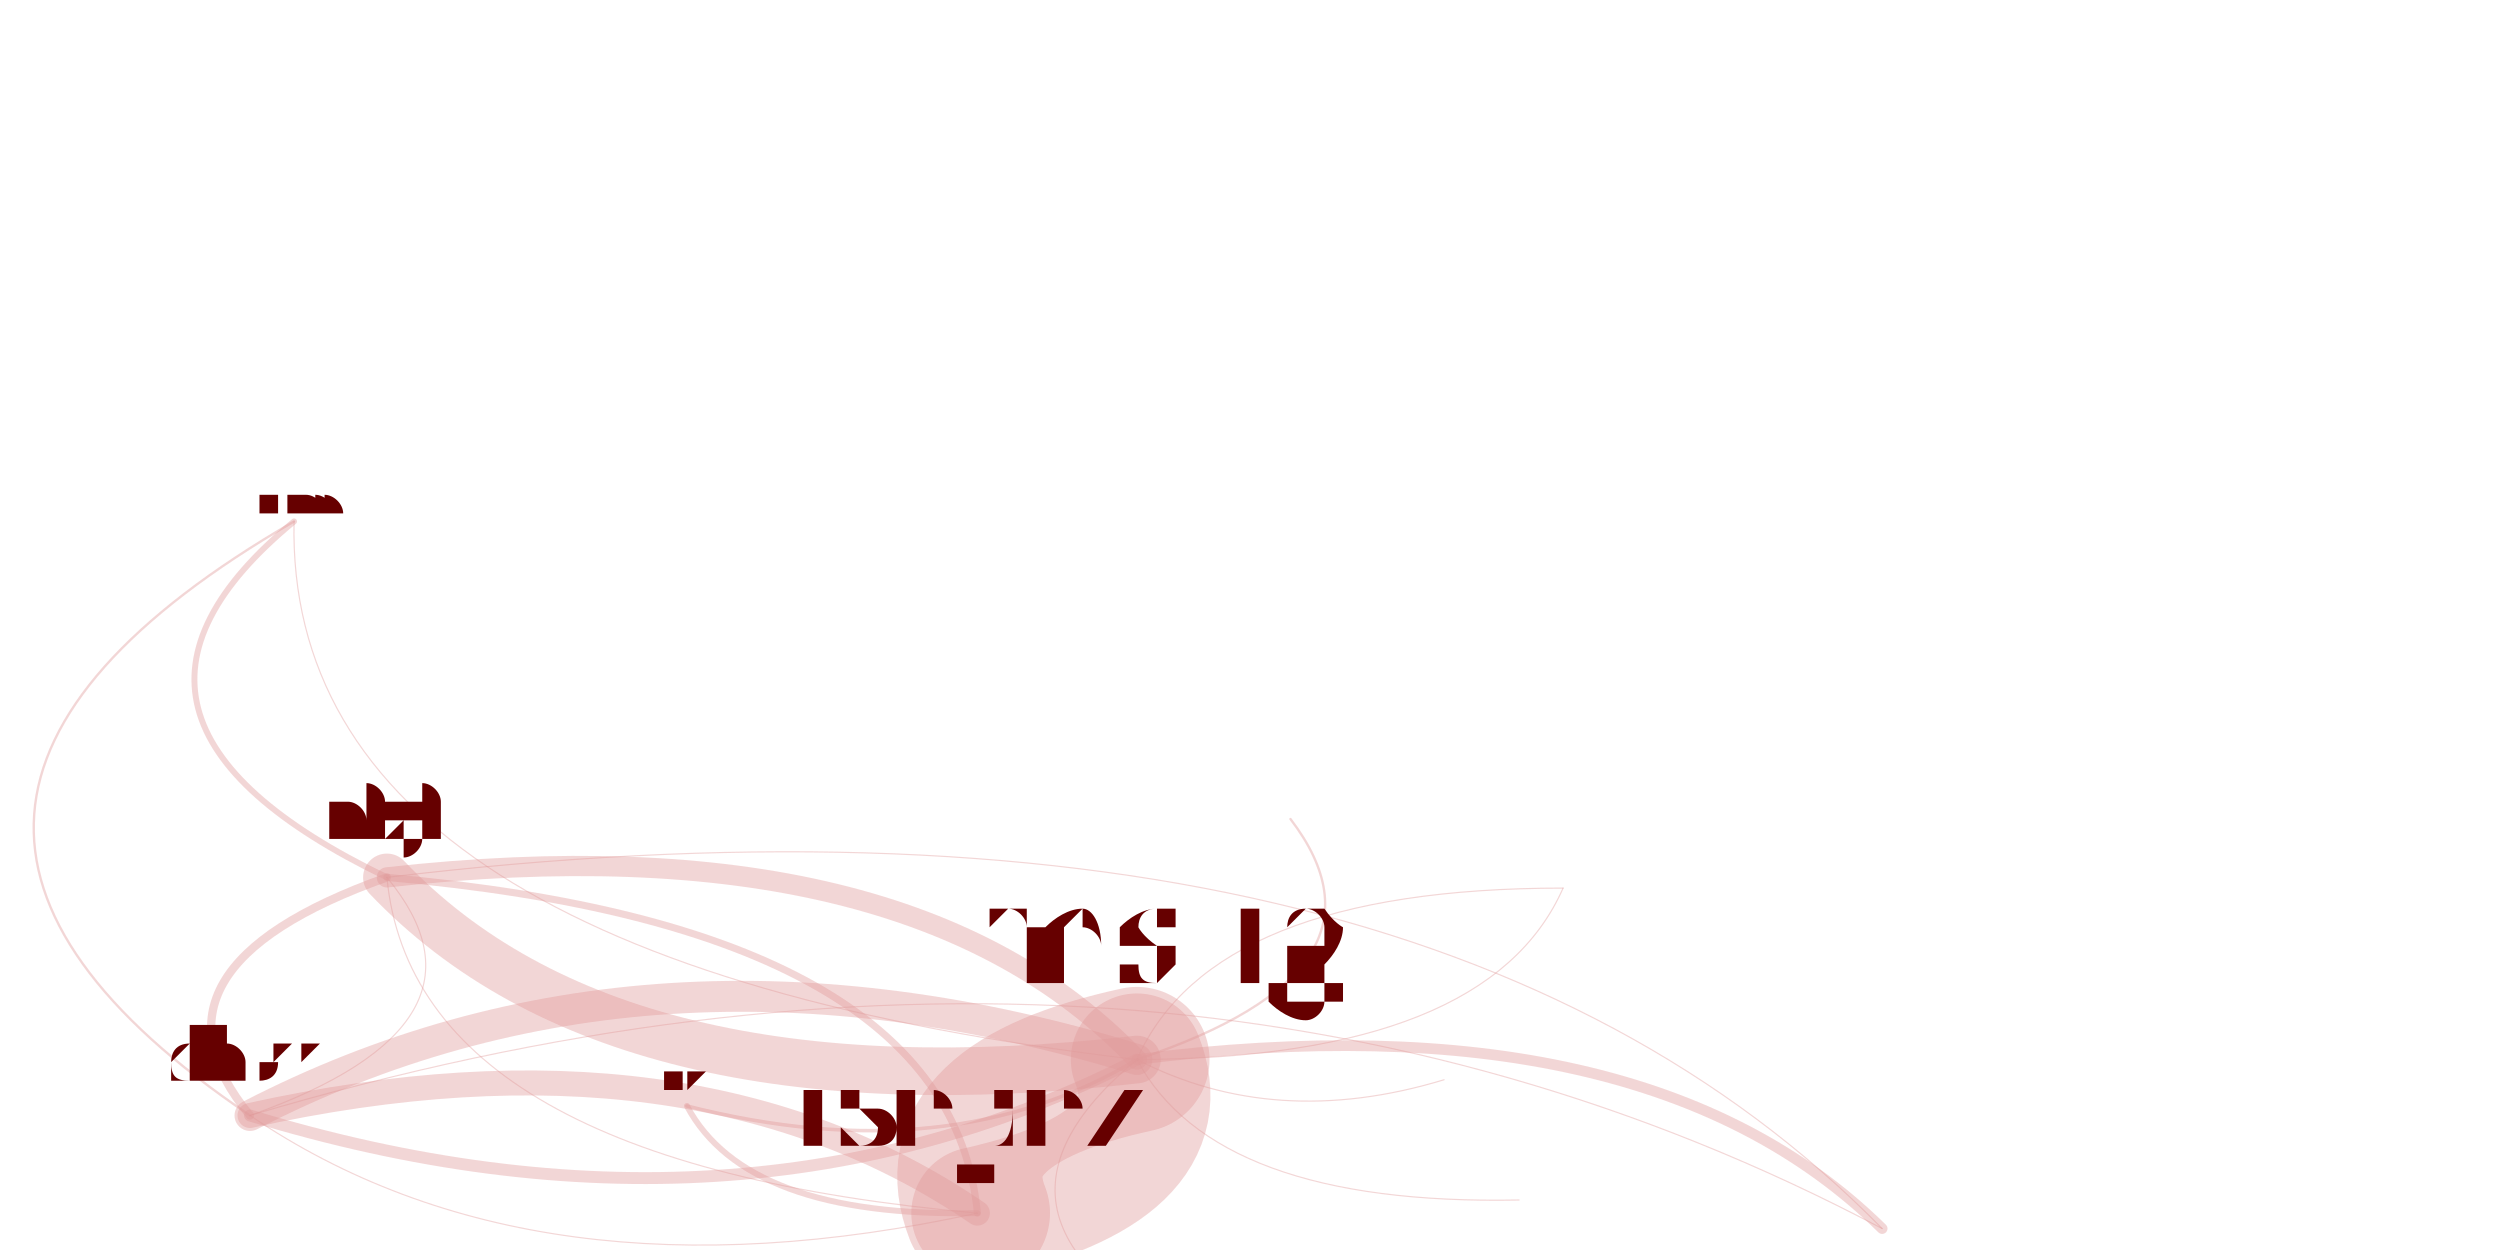
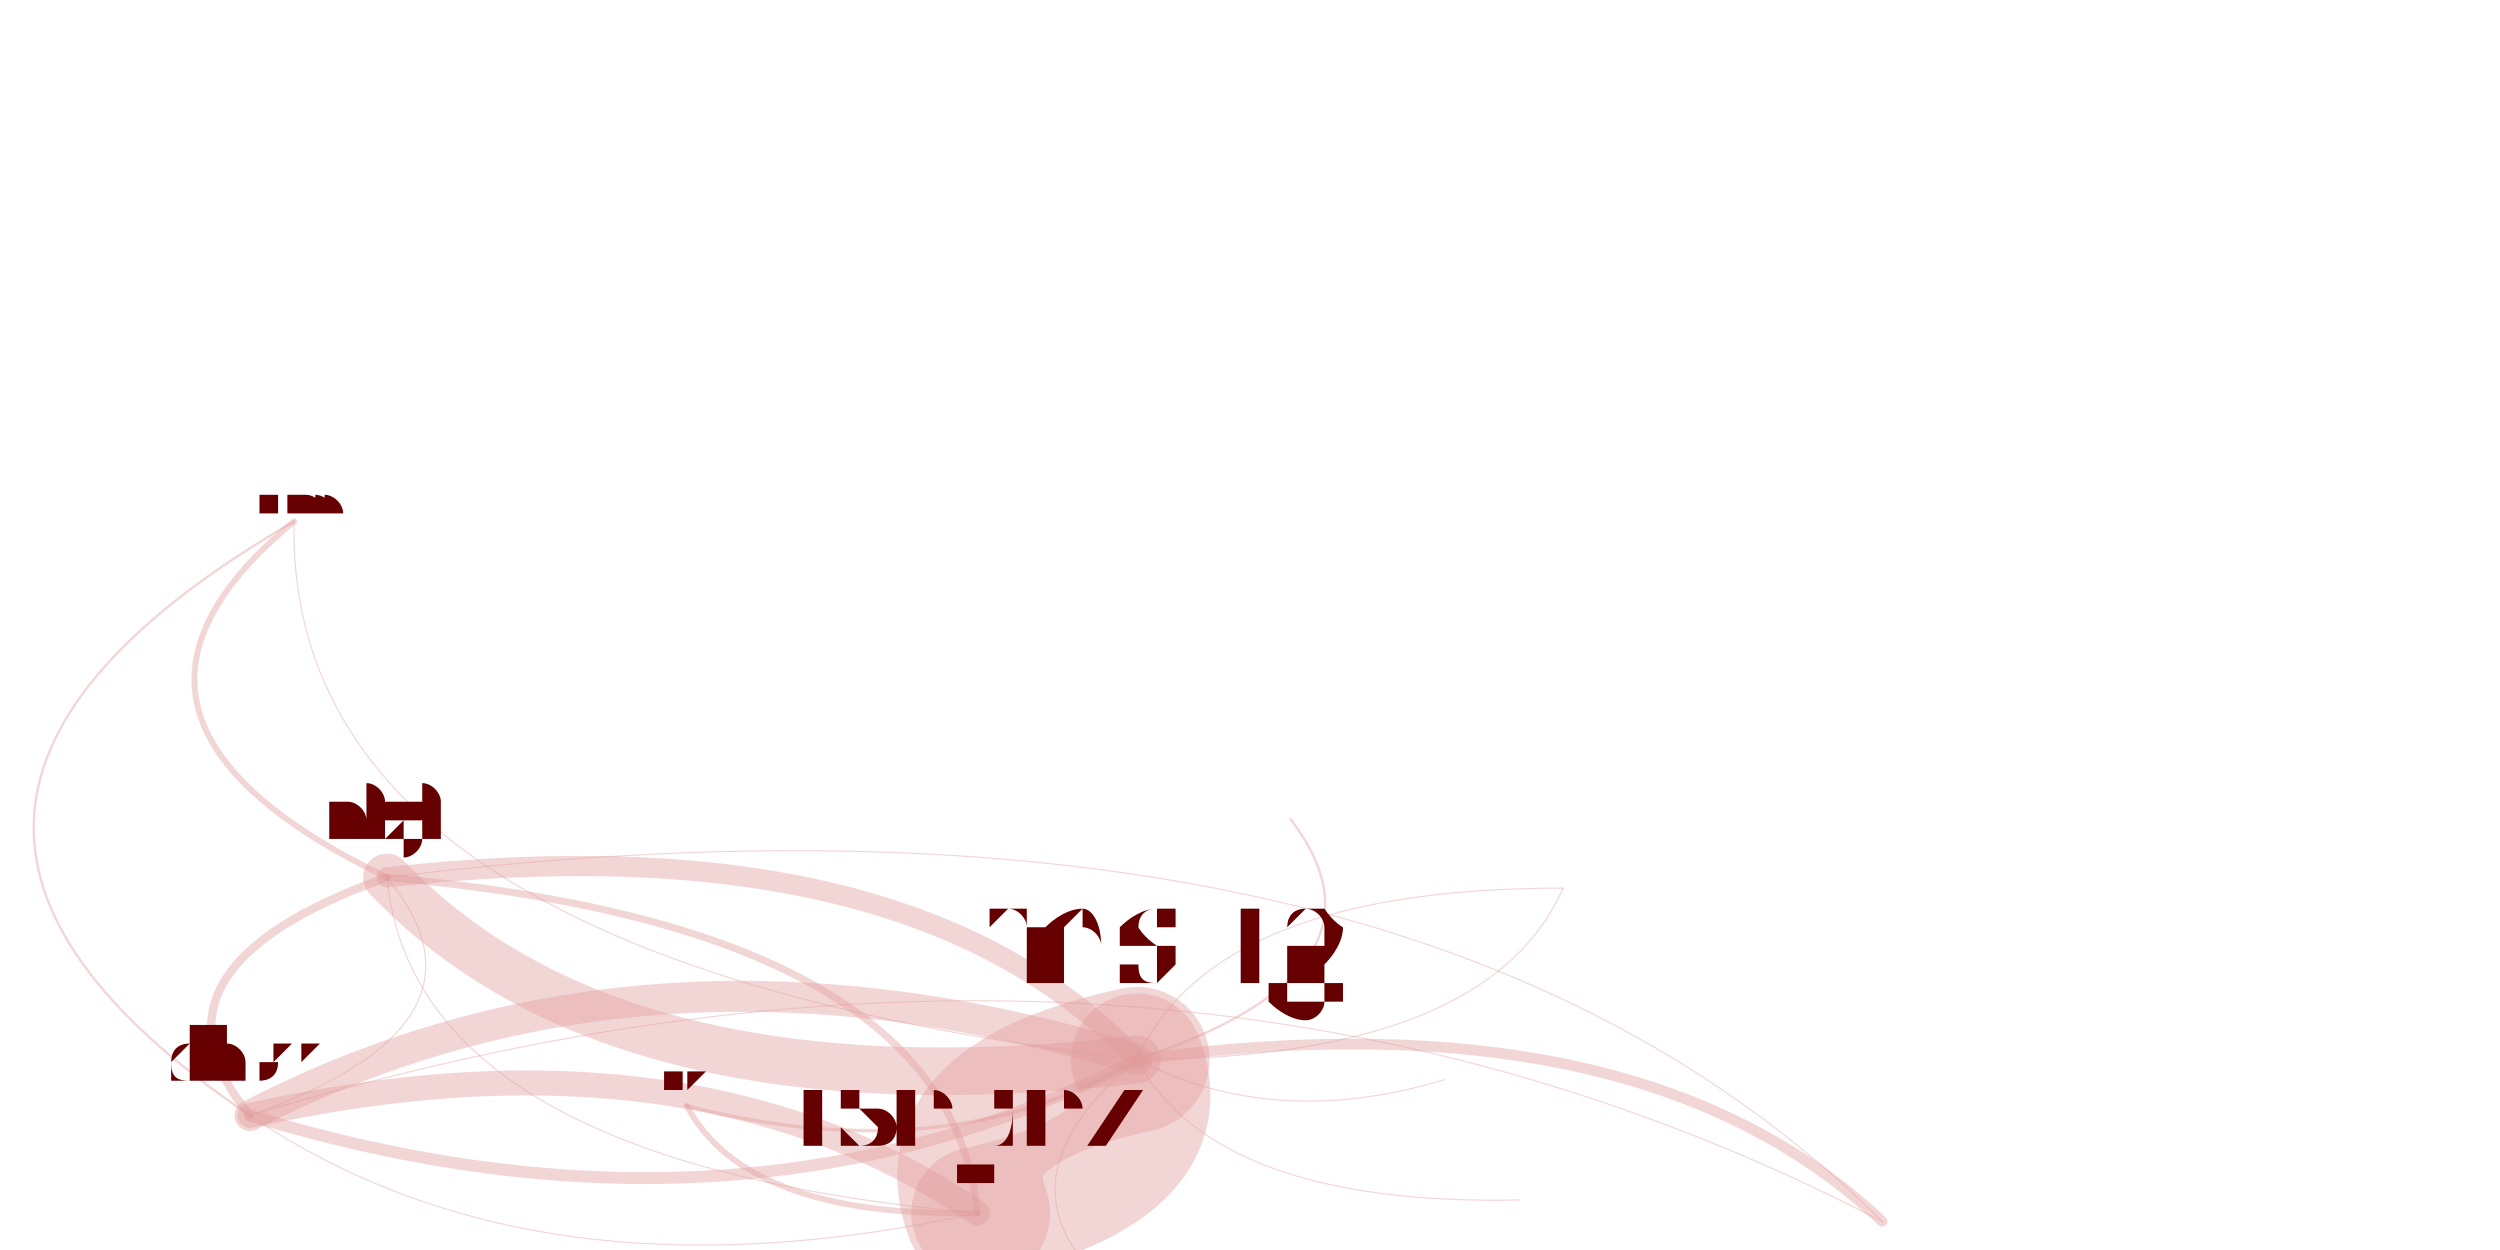
<svg xmlns="http://www.w3.org/2000/svg" width="4000" height="2000" viewBox="-0.025 -0.025 2.05 1.05">
  <style>
    path {
      fill: none;
      stroke-linecap: round;
      stroke-opacity: 0.4;
    }

    text {
      text-anchor: middle;
      alignment-baseline: hanging;
    }
  </style>
  <g opacity="0.4">
    <path d="M0.197 0.413 Q-0.003 0.578 0.275 0.712" stroke="hsl(0.0,100%,35%)" stroke-width="0.005" />
    <path d="M0.197 0.413 Q0.189 0.781 0.905 0.865" stroke="hsl(0.0,100%,35%)" stroke-width="0.001" />
    <path d="M0.197 0.413 Q-0.221 0.655 0.160 0.912" stroke="hsl(0.0,100%,35%)" stroke-width="0.002" />
    <path d="M0.275 0.712 Q0.058 0.789 0.160 0.912" stroke="hsl(0.0,100%,35%)" stroke-width="0.007" />
    <path d="M0.275 0.712 Q0.298 0.952 0.771 0.994" stroke="hsl(0.0,100%,35%)" stroke-width="0.001" />
    <path d="M0.275 0.712 Q0.762 0.914 1.263 0.721" stroke="hsl(0.0,100%,35%)" stroke-width="0" />
    <path d="M0.275 0.712 Q0.468 0.915 0.905 0.865" stroke="hsl(0.0,100%,35%)" stroke-width="0.04" />
    <path d="M0.275 0.712 Q0.803 0.788 1.065 0.547" stroke="hsl(0.0,100%,35%)" stroke-width="0" />
    <path d="M0.905 0.865 Q0.735 0.902 0.771 0.994" stroke="hsl(0.0,100%,35%)" stroke-width="0.122" />
    <path d="M0.905 0.865 Q0.713 0.663 0.275 0.712" stroke="hsl(0.0,100%,35%)" stroke-width="0.017" />
    <path d="M0.905 0.865 Q0.495 0.739 0.160 0.912" stroke="hsl(0.0,100%,35%)" stroke-width="0.026" />
    <path d="M0.905 0.865 Q0.740 1.002 0.971 1.112" stroke="hsl(0.0,100%,35%)" stroke-width="0.001" />
    <path d="M0.905 0.865 Q1.131 0.790 1.034 0.663" stroke="hsl(0.0,100%,35%)" stroke-width="0.002" />
-     <path d="M0.905 0.865 Q0.878 1.063 1.257 1.119" stroke="hsl(0.0,100%,35%)" stroke-width="0" />
+     <path d="M0.905 0.865 Q0.685 1.183 1.257 1.360" stroke="hsl(0.0,100%,35%)" stroke-width="0" />
    <path d="M0.905 0.865 Q1.242 0.776 1.142 0.593" stroke="hsl(0.0,100%,35%)" stroke-width="0" />
    <path d="M0.905 0.865 Q0.971 0.988 1.226 0.983" stroke="hsl(0.0,100%,35%)" stroke-width="0.001" />
    <path d="M0.905 0.865 Q0.952 0.665 0.571 0.598" stroke="hsl(0.0,100%,35%)" stroke-width="0" />
    <path d="M0.905 0.865 Q1.021 0.925 1.163 0.882" stroke="hsl(0.0,100%,35%)" stroke-width="0.001" />
    <path d="M0.905 0.865 Q1.200 0.864 1.263 0.721" stroke="hsl(0.0,100%,35%)" stroke-width="0.001" />
    <path d="M0.905 0.865 Q1.240 0.738 1.065 0.547" stroke="hsl(0.0,100%,35%)" stroke-width="0" />
    <path d="M0.160 0.912 Q0.400 1.075 0.771 0.994" stroke="hsl(0.0,100%,35%)" stroke-width="0.001" />
    <path d="M0.160 0.912 Q0.377 0.835 0.275 0.712" stroke="hsl(0.0,100%,35%)" stroke-width="0.001" />
    <path d="M0.160 0.912 Q0.570 1.037 0.905 0.865" stroke="hsl(0.0,100%,35%)" stroke-width="0.01" />
    <path d="M0.771 0.994 Q0.531 0.830 0.160 0.912" stroke="hsl(0.0,100%,35%)" stroke-width="0.021" />
    <path d="M0.771 0.994 Q0.748 0.754 0.275 0.712" stroke="hsl(0.0,100%,35%)" stroke-width="0.006" />
    <path d="M0.771 0.994 Q0.941 0.956 0.905 0.865" stroke="hsl(0.0,100%,35%)" stroke-width="0.111" />
    <path d="M1.263 0.721 Q0.969 0.721 0.905 0.865" stroke="hsl(0.0,100%,35%)" stroke-width="0.001" />
    <path d="M1.263 0.721 Q0.799 0.759 0.771 0.994" stroke="hsl(0.0,100%,35%)" stroke-width="0" />
-     <path d="M1.531 1.007 Q1.139 0.608 0.275 0.712" stroke="hsl(0.0,100%,35%)" stroke-width="0.001" />
-     <path d="M1.531 1.007 Q0.922 0.685 0.160 0.912" stroke="hsl(0.0,100%,35%)" stroke-width="0.001" />
-     <path d="M1.531 1.007 Q1.162 0.848 0.771 0.994" stroke="hsl(0.0,100%,35%)" stroke-width="0" />
-     <path d="M1.531 1.007 Q1.332 0.811 0.905 0.865" stroke="hsl(0.0,100%,35%)" stroke-width="0.009" />
+     <path d="M1.531 1.001 Q1.134 0.606 0.275 0.712" stroke="hsl(0.0,100%,35%)" stroke-width="0.001" />
+     <path d="M1.531 1.001 Q0.917 0.682 0.160 0.912" stroke="hsl(0.0,100%,35%)" stroke-width="0.001" />
+     <path d="M1.531 1.001 Q1.157 0.845 0.771 0.994" stroke="hsl(0.0,100%,35%)" stroke-width="0" />
+     <path d="M1.531 1.001 Q1.327 0.808 0.905 0.865" stroke="hsl(0.0,100%,35%)" stroke-width="0.009" />
    <path d="M0.527 0.904 Q0.337 0.834 0.160 0.912" stroke="hsl(0.0,100%,35%)" stroke-width="0" />
    <path d="M0.527 0.904 Q0.577 0.998 0.771 0.994" stroke="hsl(0.0,100%,35%)" stroke-width="0.005" />
    <path d="M0.527 0.904 Q0.747 0.960 0.905 0.865" stroke="hsl(0.0,100%,35%)" stroke-width="0.003" />
  </g>
  <text x="0.197" y="0.403" font-size="0.02" fill="hsl(0.0,100%,20%)">awscreen</text>
  <text x="0.275" y="0.681" font-size="0.062" fill="hsl(0.0,100%,20%)">nigi</text>
  <text x="0.905" y="0.799" font-size="0.132" fill="hsl(0.0,100%,20%)">thestig</text>
  <text x="0.160" y="0.882" font-size="0.059" fill="hsl(0.0,100%,20%)">dhoss</text>
  <text x="0.771" y="0.936" font-size="0.116" fill="hsl(0.0,100%,20%)">tsepez</text>
  <text x="1.263" y="0.715" font-size="0.012" fill="hsl(0.0,100%,20%)">dsinclair</text>
-   <text x="1.531" y="0.994" font-size="0.025" fill="hsl(0.0,100%,20%)">kmoon</text>
+   <text x="1.531" y="0.989" font-size="0.025" fill="hsl(0.0,100%,20%)">kmoon</text>
  <text x="1.065" y="0.544" font-size="0.006" fill="hsl(0.0,100%,20%)">reed</text>
  <text x="0.971" y="1.108" font-size="0.008" fill="hsl(0.0,100%,20%)">bungeman</text>
  <text x="1.034" y="0.658" font-size="0.009" fill="hsl(0.0,100%,20%)">thakis</text>
-   <text x="1.257" y="1.117" font-size="0.004" fill="hsl(0.0,100%,20%)">brucedawson</text>
+   <text x="1.257" y="1.358" font-size="0.004" fill="hsl(0.0,100%,20%)">brucedawson</text>
  <text x="1.142" y="0.591" font-size="0.004" fill="hsl(0.0,100%,20%)">drott</text>
  <text x="1.226" y="0.980" font-size="0.006" fill="hsl(0.0,100%,20%)">rbpotter</text>
  <text x="0.571" y="0.596" font-size="0.004" fill="hsl(0.0,100%,20%)">rharrison</text>
  <text x="1.163" y="0.879" font-size="0.006" fill="hsl(0.0,100%,20%)">hnakashima</text>
  <text x="0.527" y="0.894" font-size="0.02" fill="hsl(0.0,100%,20%)">vmiklos</text>
</svg>
